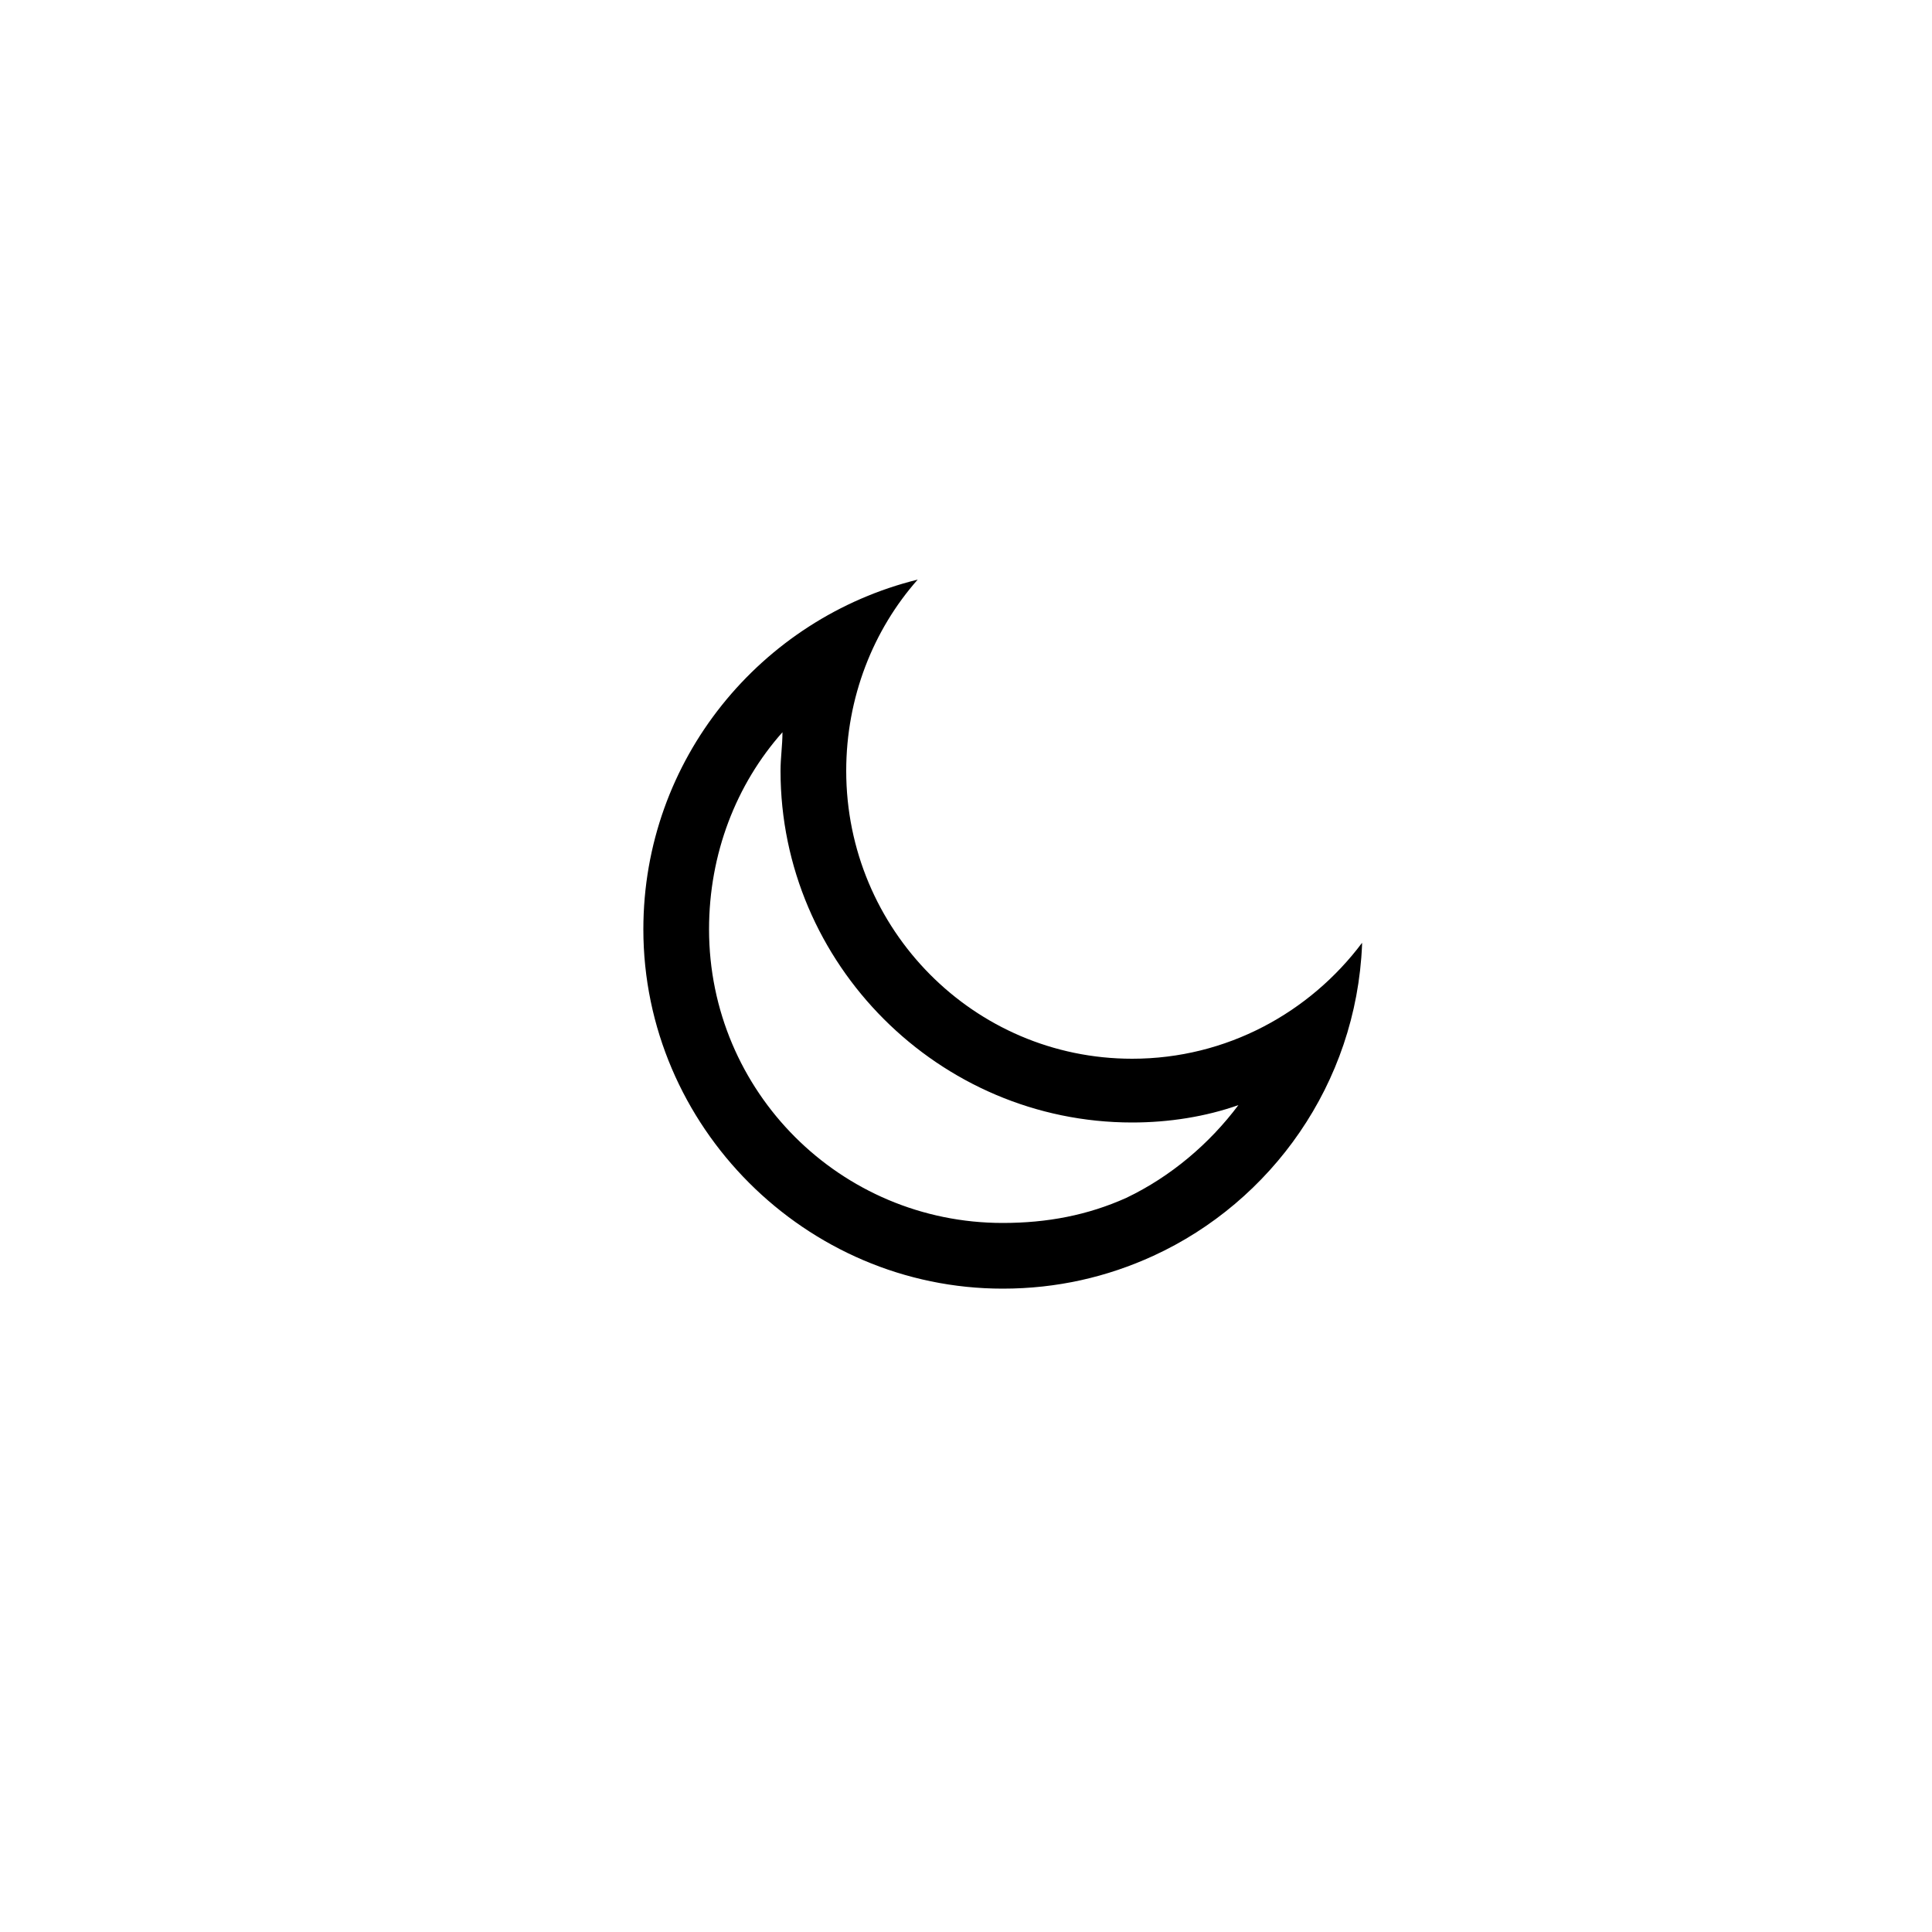
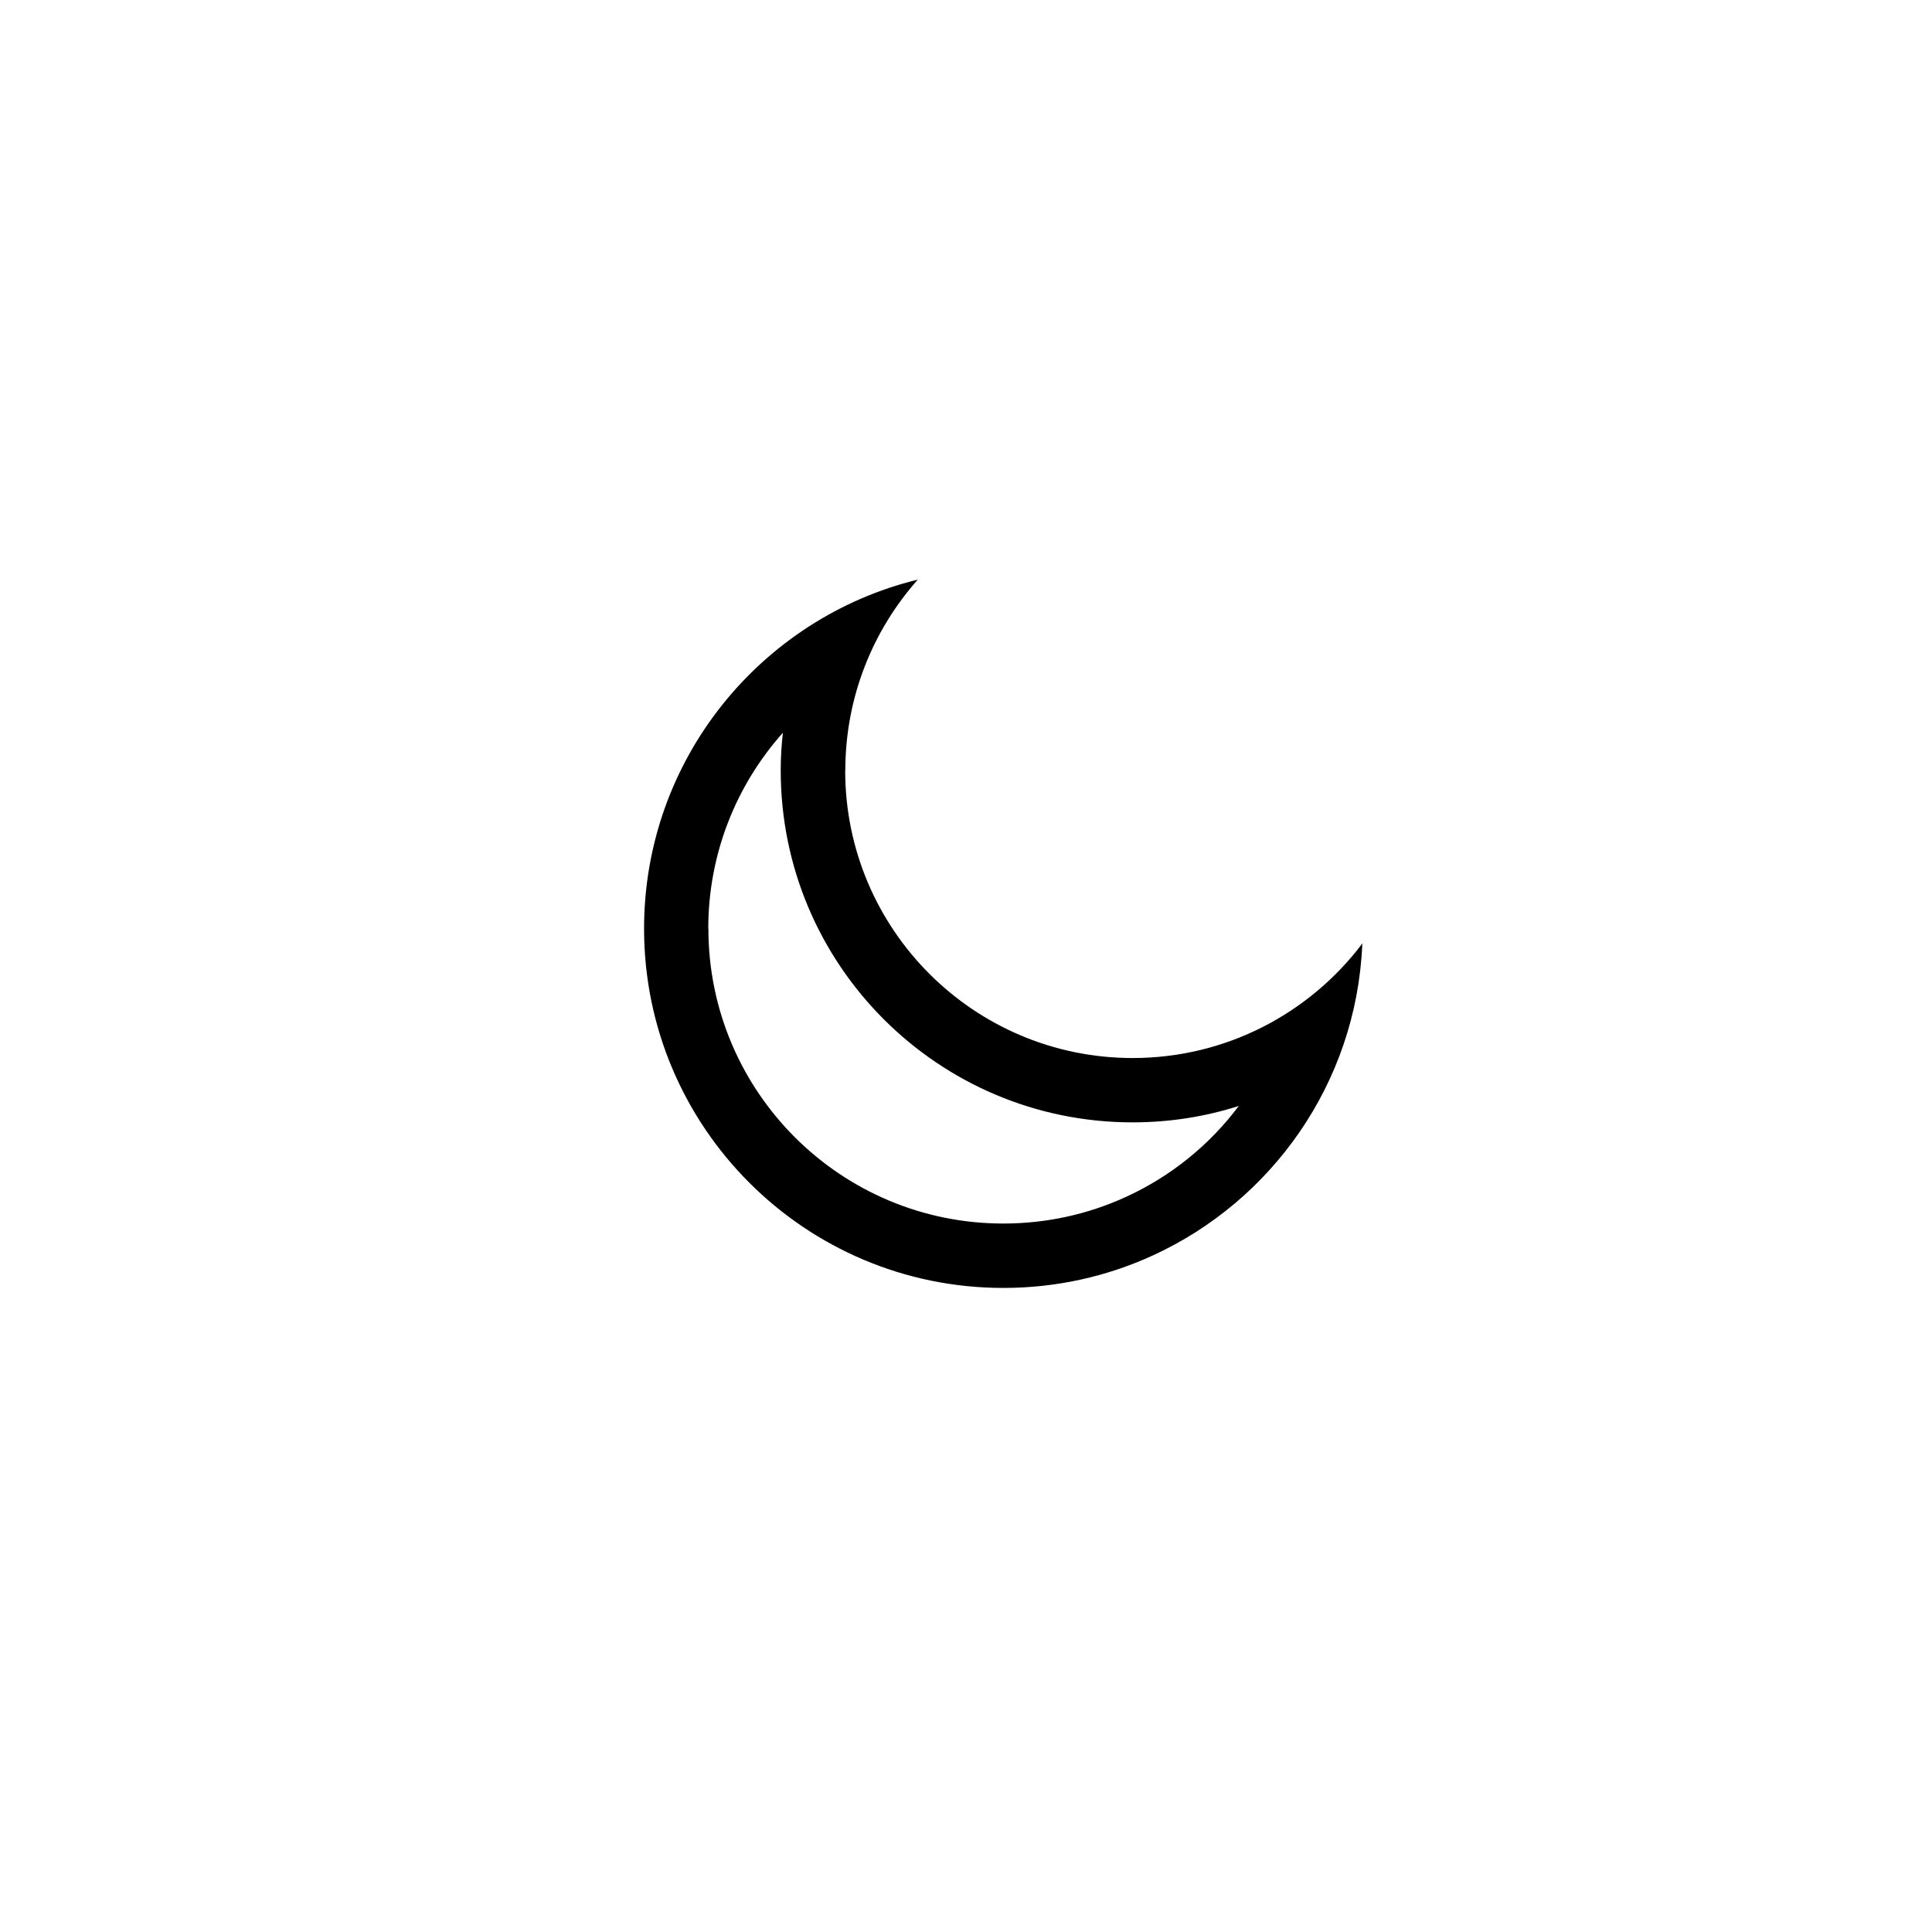
- <svg xmlns="http://www.w3.org/2000/svg" viewBox="0 0 1000 1000">
-   <path transform="matrix(1 0 0 -1 0 850)" d="M438 451c0-82 66-149 148-149 49 0 92 24 119 60l0-1c-3-72-47-133-108-161-24-11-50-17-78-17-102 0-186 84-186 186 0 88 61 161 142 181-23-26-37-61-37-99z m-71-82c0-84 68-152 152-152 23 0 44 4 64 13 23 11 43 28 58 48-17-6-36-9-55-9-100 0-182 82-182 182 0 7 1 13 1 20-24-27-38-63-38-102z" />
+ <svg xmlns="http://www.w3.org/2000/svg" height="30" viewBox="0 0 30 30" width="30">
+   <path d="m13.124 11.965c0 2.465 1.998 4.464 4.464 4.464 1.458 0 2.753-.699 3.568-1.781l-.003.027c-.096 2.144-1.403 3.973-3.253 4.82-.707.324-1.492.504-2.32.504-3.081 0-5.579-2.498-5.579-5.579 0-2.624 1.811-4.824 4.251-5.42-.7.788-1.126 1.827-1.126 2.965zm-2.124 2.455c0 2.529 2.05 4.579 4.579 4.579.667 0 1.312-.142 1.904-.413.704-.322 1.303-.812 1.753-1.413-.524.168-1.079.255-1.649.255-3.017 0-5.464-2.446-5.464-5.464 0-.197.011-.393.034-.586-.726.813-1.159 1.883-1.159 3.041z" />
</svg>
